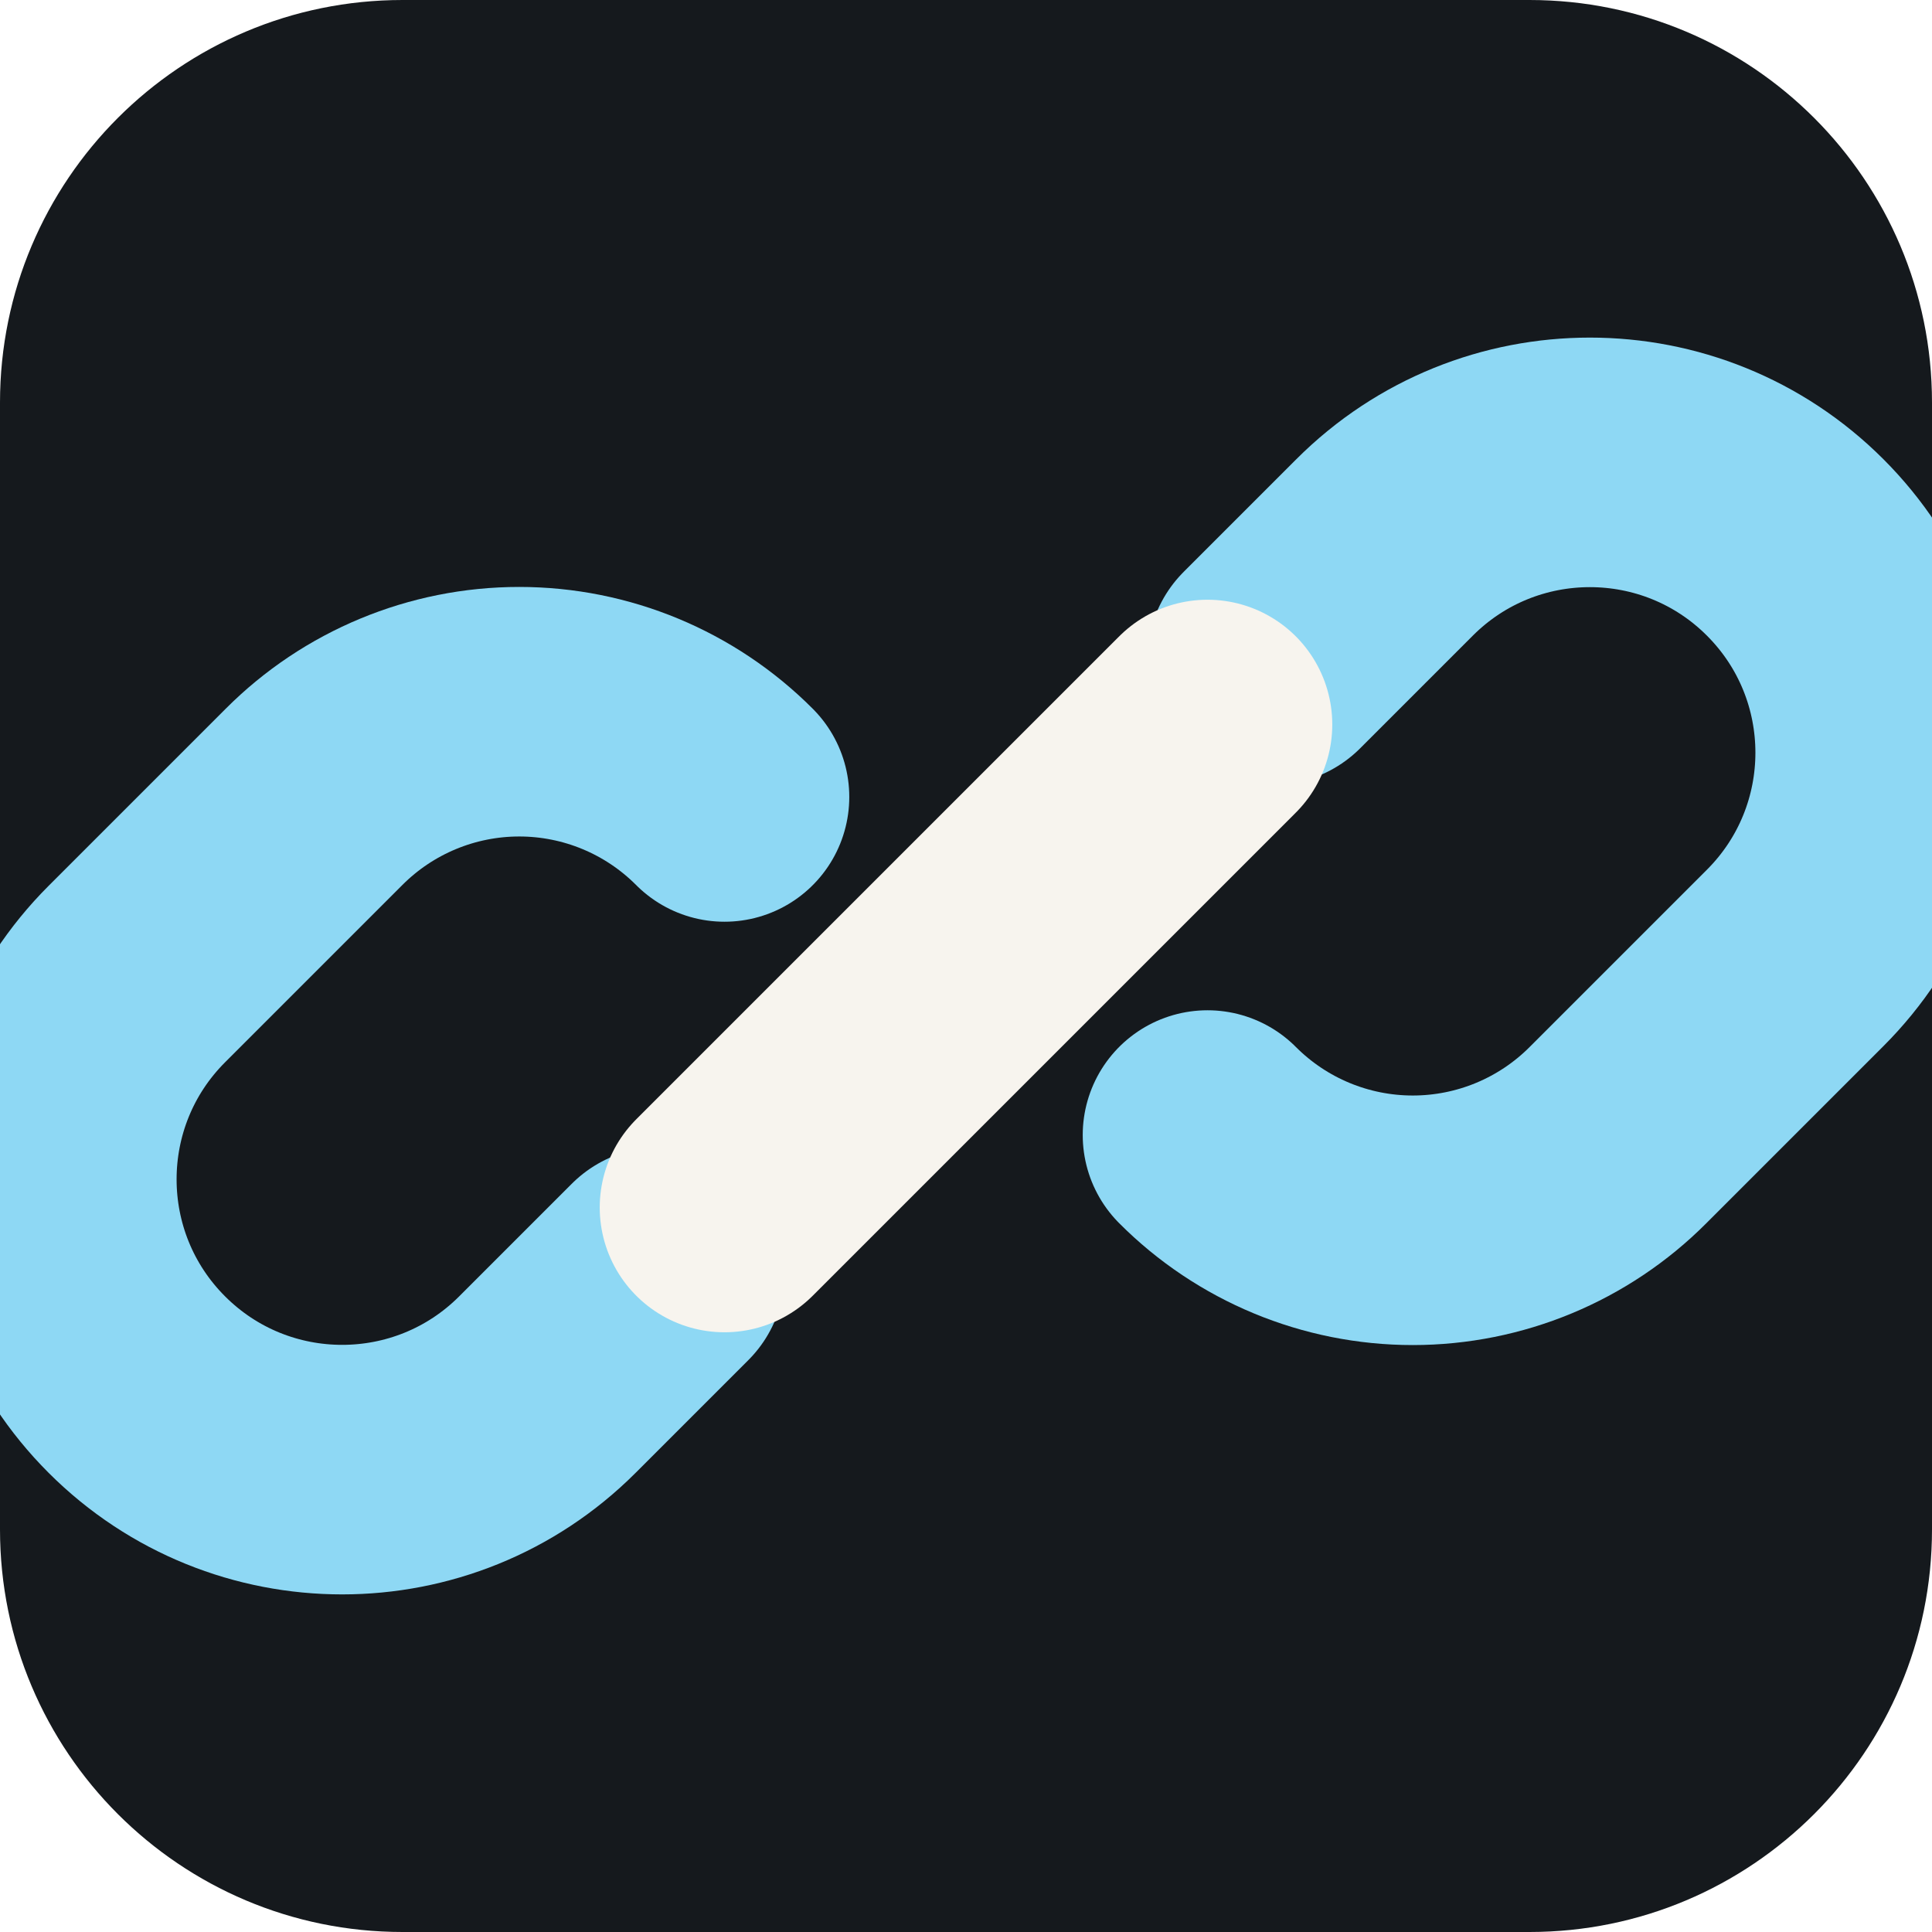
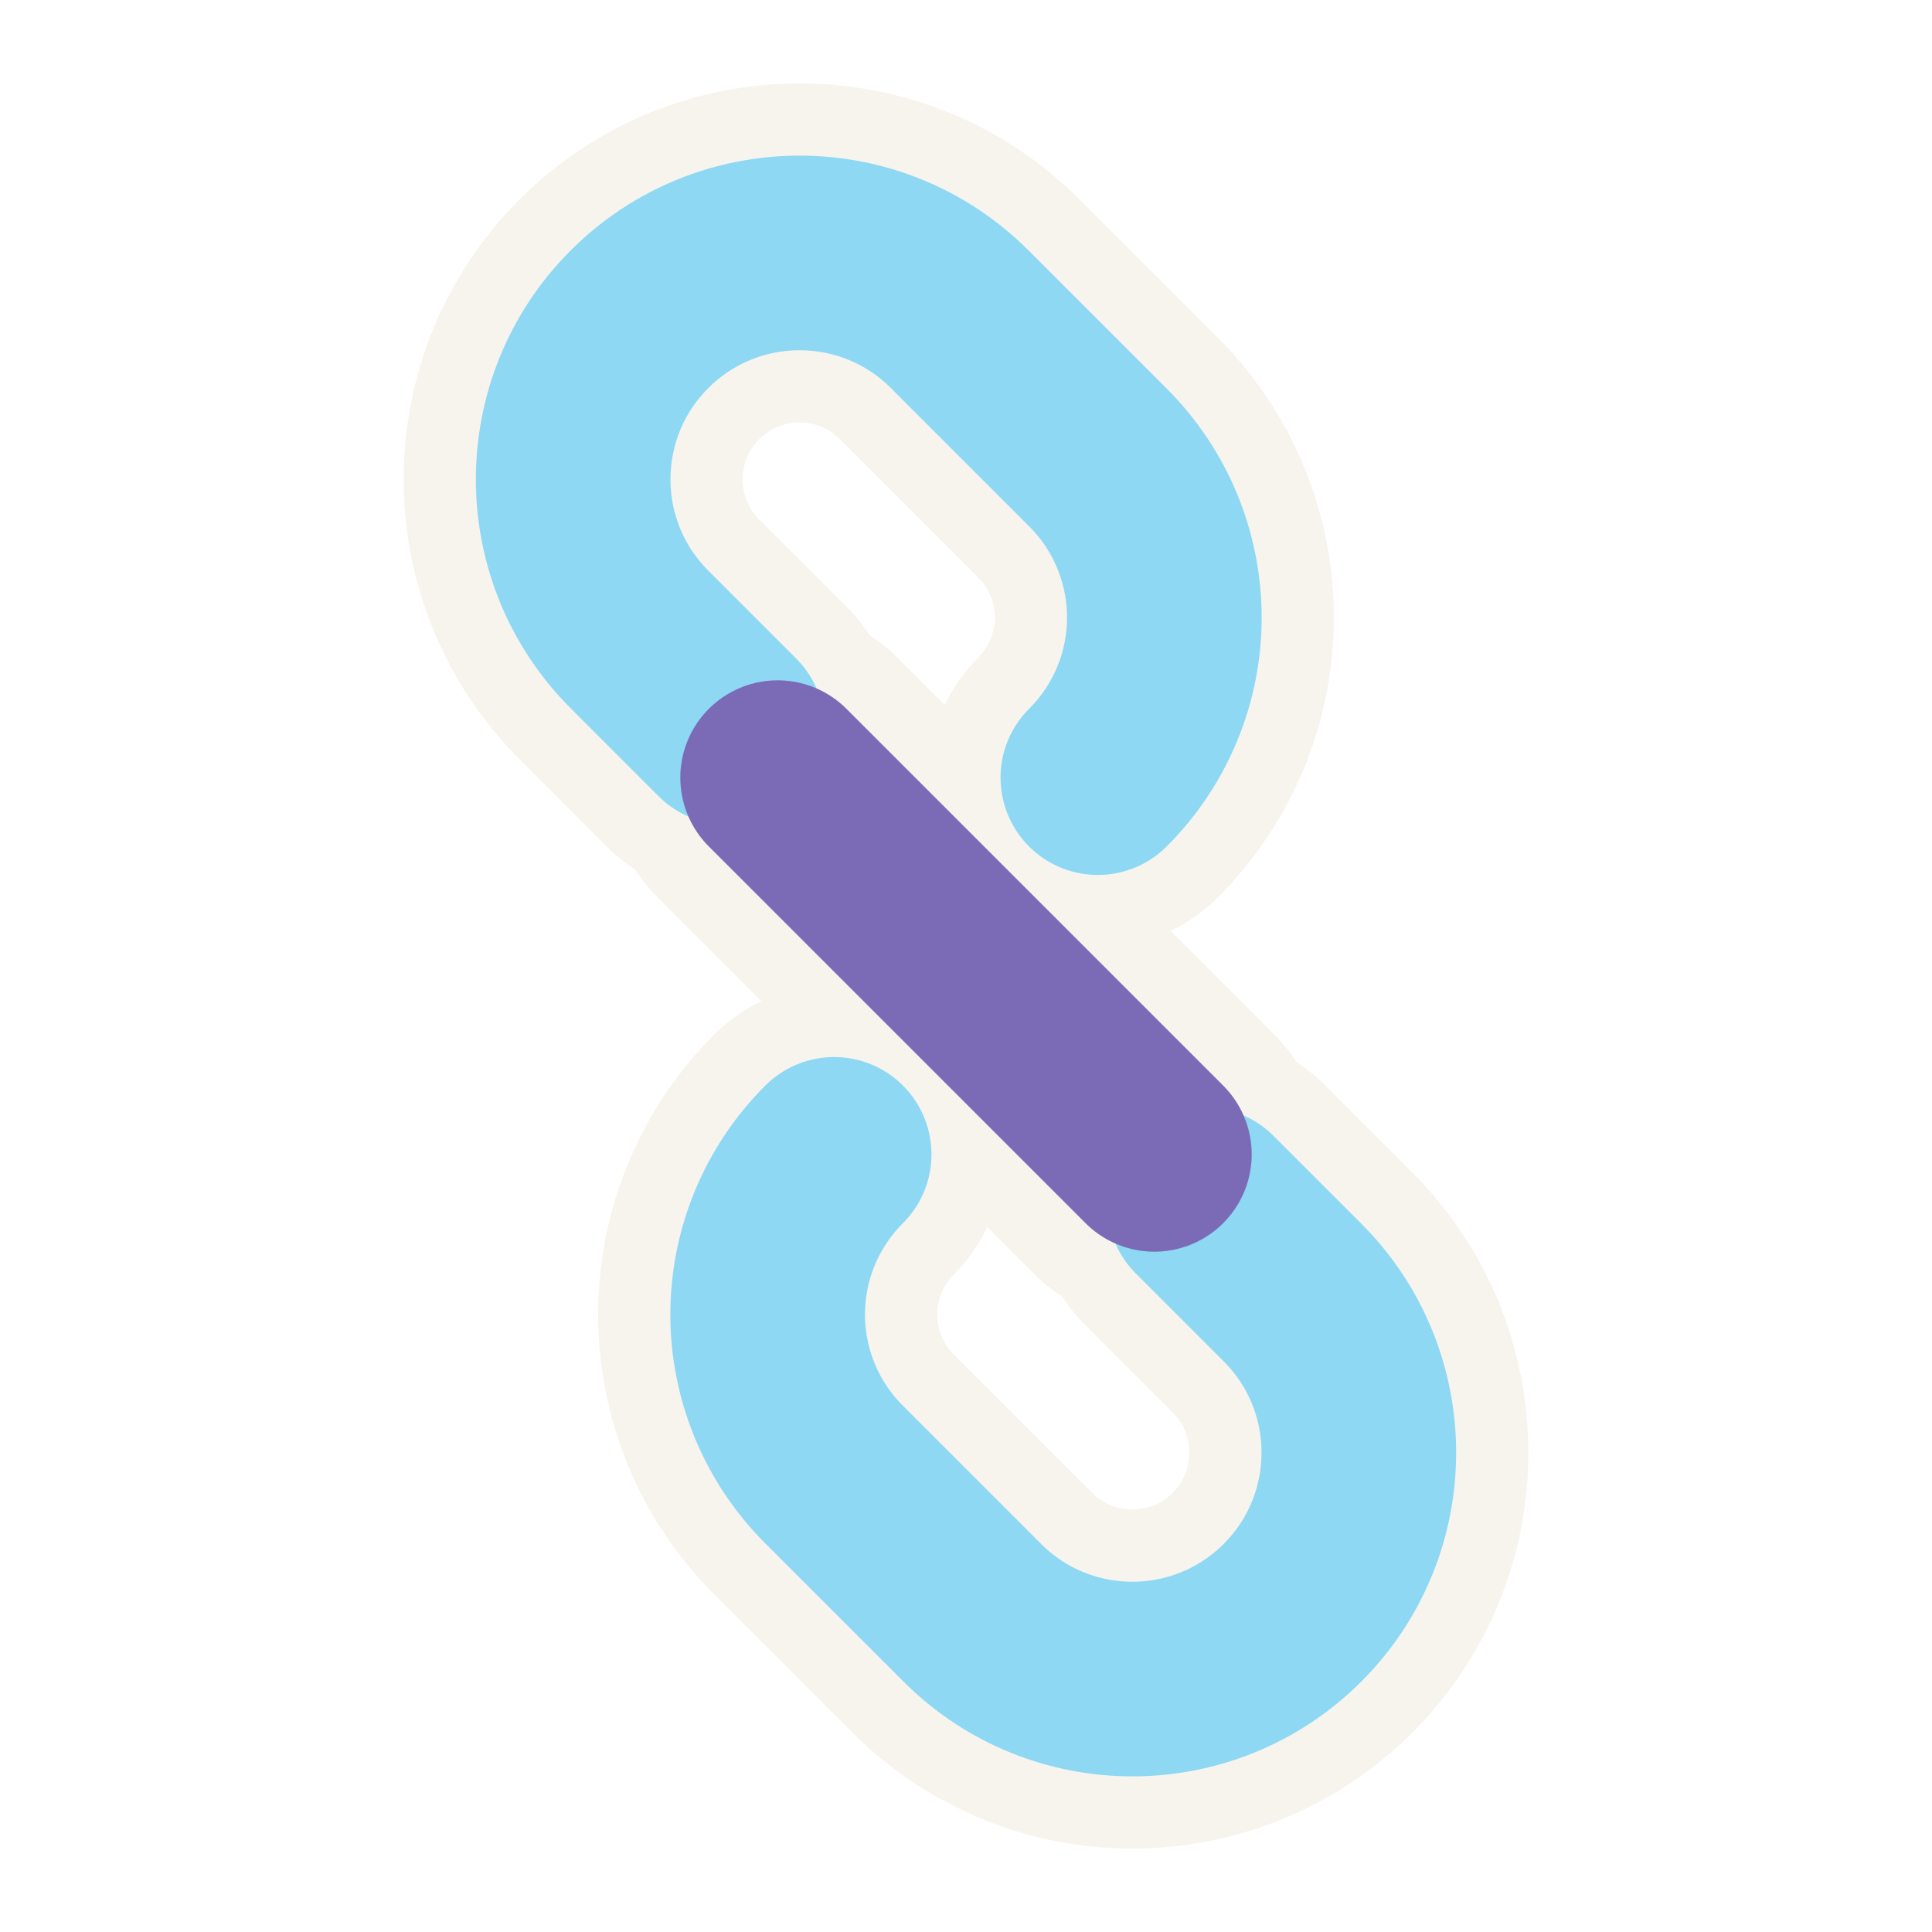
<svg xmlns="http://www.w3.org/2000/svg" viewBox="0 0 24 24">
-   <rect width="24" height="24" rx="5" fill="#15191d" />
-   <path d="m8.2 15.8-1.4 1.4a3.6 3.6 0 0 1-5.1-5.1l2.2-2.2a3.6 3.6 0 0 1 5.1 0" fill="none" stroke="#8ed8f4" stroke-linecap="round" stroke-linejoin="round" stroke-width="3.1" />
-   <path d="m15.8 8.2 1.4-1.4a3.6 3.6 0 0 1 5.1 5.1l-2.2 2.2a3.6 3.6 0 0 1-5.1 0" fill="none" stroke="#8ed8f4" stroke-linecap="round" stroke-linejoin="round" stroke-width="3.1" />
-   <path d="m9 15 6-6" fill="none" stroke="#f7f4ee" stroke-linecap="round" stroke-width="3.1" />
+   <g transform="translate(12 12)">
+     <g fill="none" stroke-linecap="round" stroke-linejoin="round" transform="rotate(90) scale(0.78) translate(-12 -12)">
+       <path d="m8.2 15.8-1.4 1.4a3.6 3.6 0 0 1-5.1-5.1l2.2-2.2a3.6 3.6 0 0 1 5.1 0" stroke="#f7f4ee" stroke-width="5.4" />
+       <path d="m15.8 8.2 1.4-1.4a3.6 3.6 0 0 1 5.1 5.1l-2.2 2.2a3.6 3.6 0 0 1-5.1 0" stroke="#f7f4ee" stroke-width="5.4" />
+       <path d="m9 15 6-6" stroke="#f7f4ee" stroke-width="5.4" />
+       <path d="m8.2 15.8-1.4 1.4a3.6 3.6 0 0 1-5.1-5.1l2.2-2.2a3.6 3.6 0 0 1 5.1 0" stroke="#8ed8f4" stroke-width="3.1" />
+       <path d="m15.8 8.2 1.4-1.4a3.6 3.6 0 0 1 5.1 5.1l-2.2 2.2a3.6 3.6 0 0 1-5.1 0" stroke="#8ed8f4" stroke-width="3.1" />
+       <path d="m9 15 6-6" stroke="#7b6bb7" stroke-width="3.1" />
+     </g>
+   </g>
</svg>
